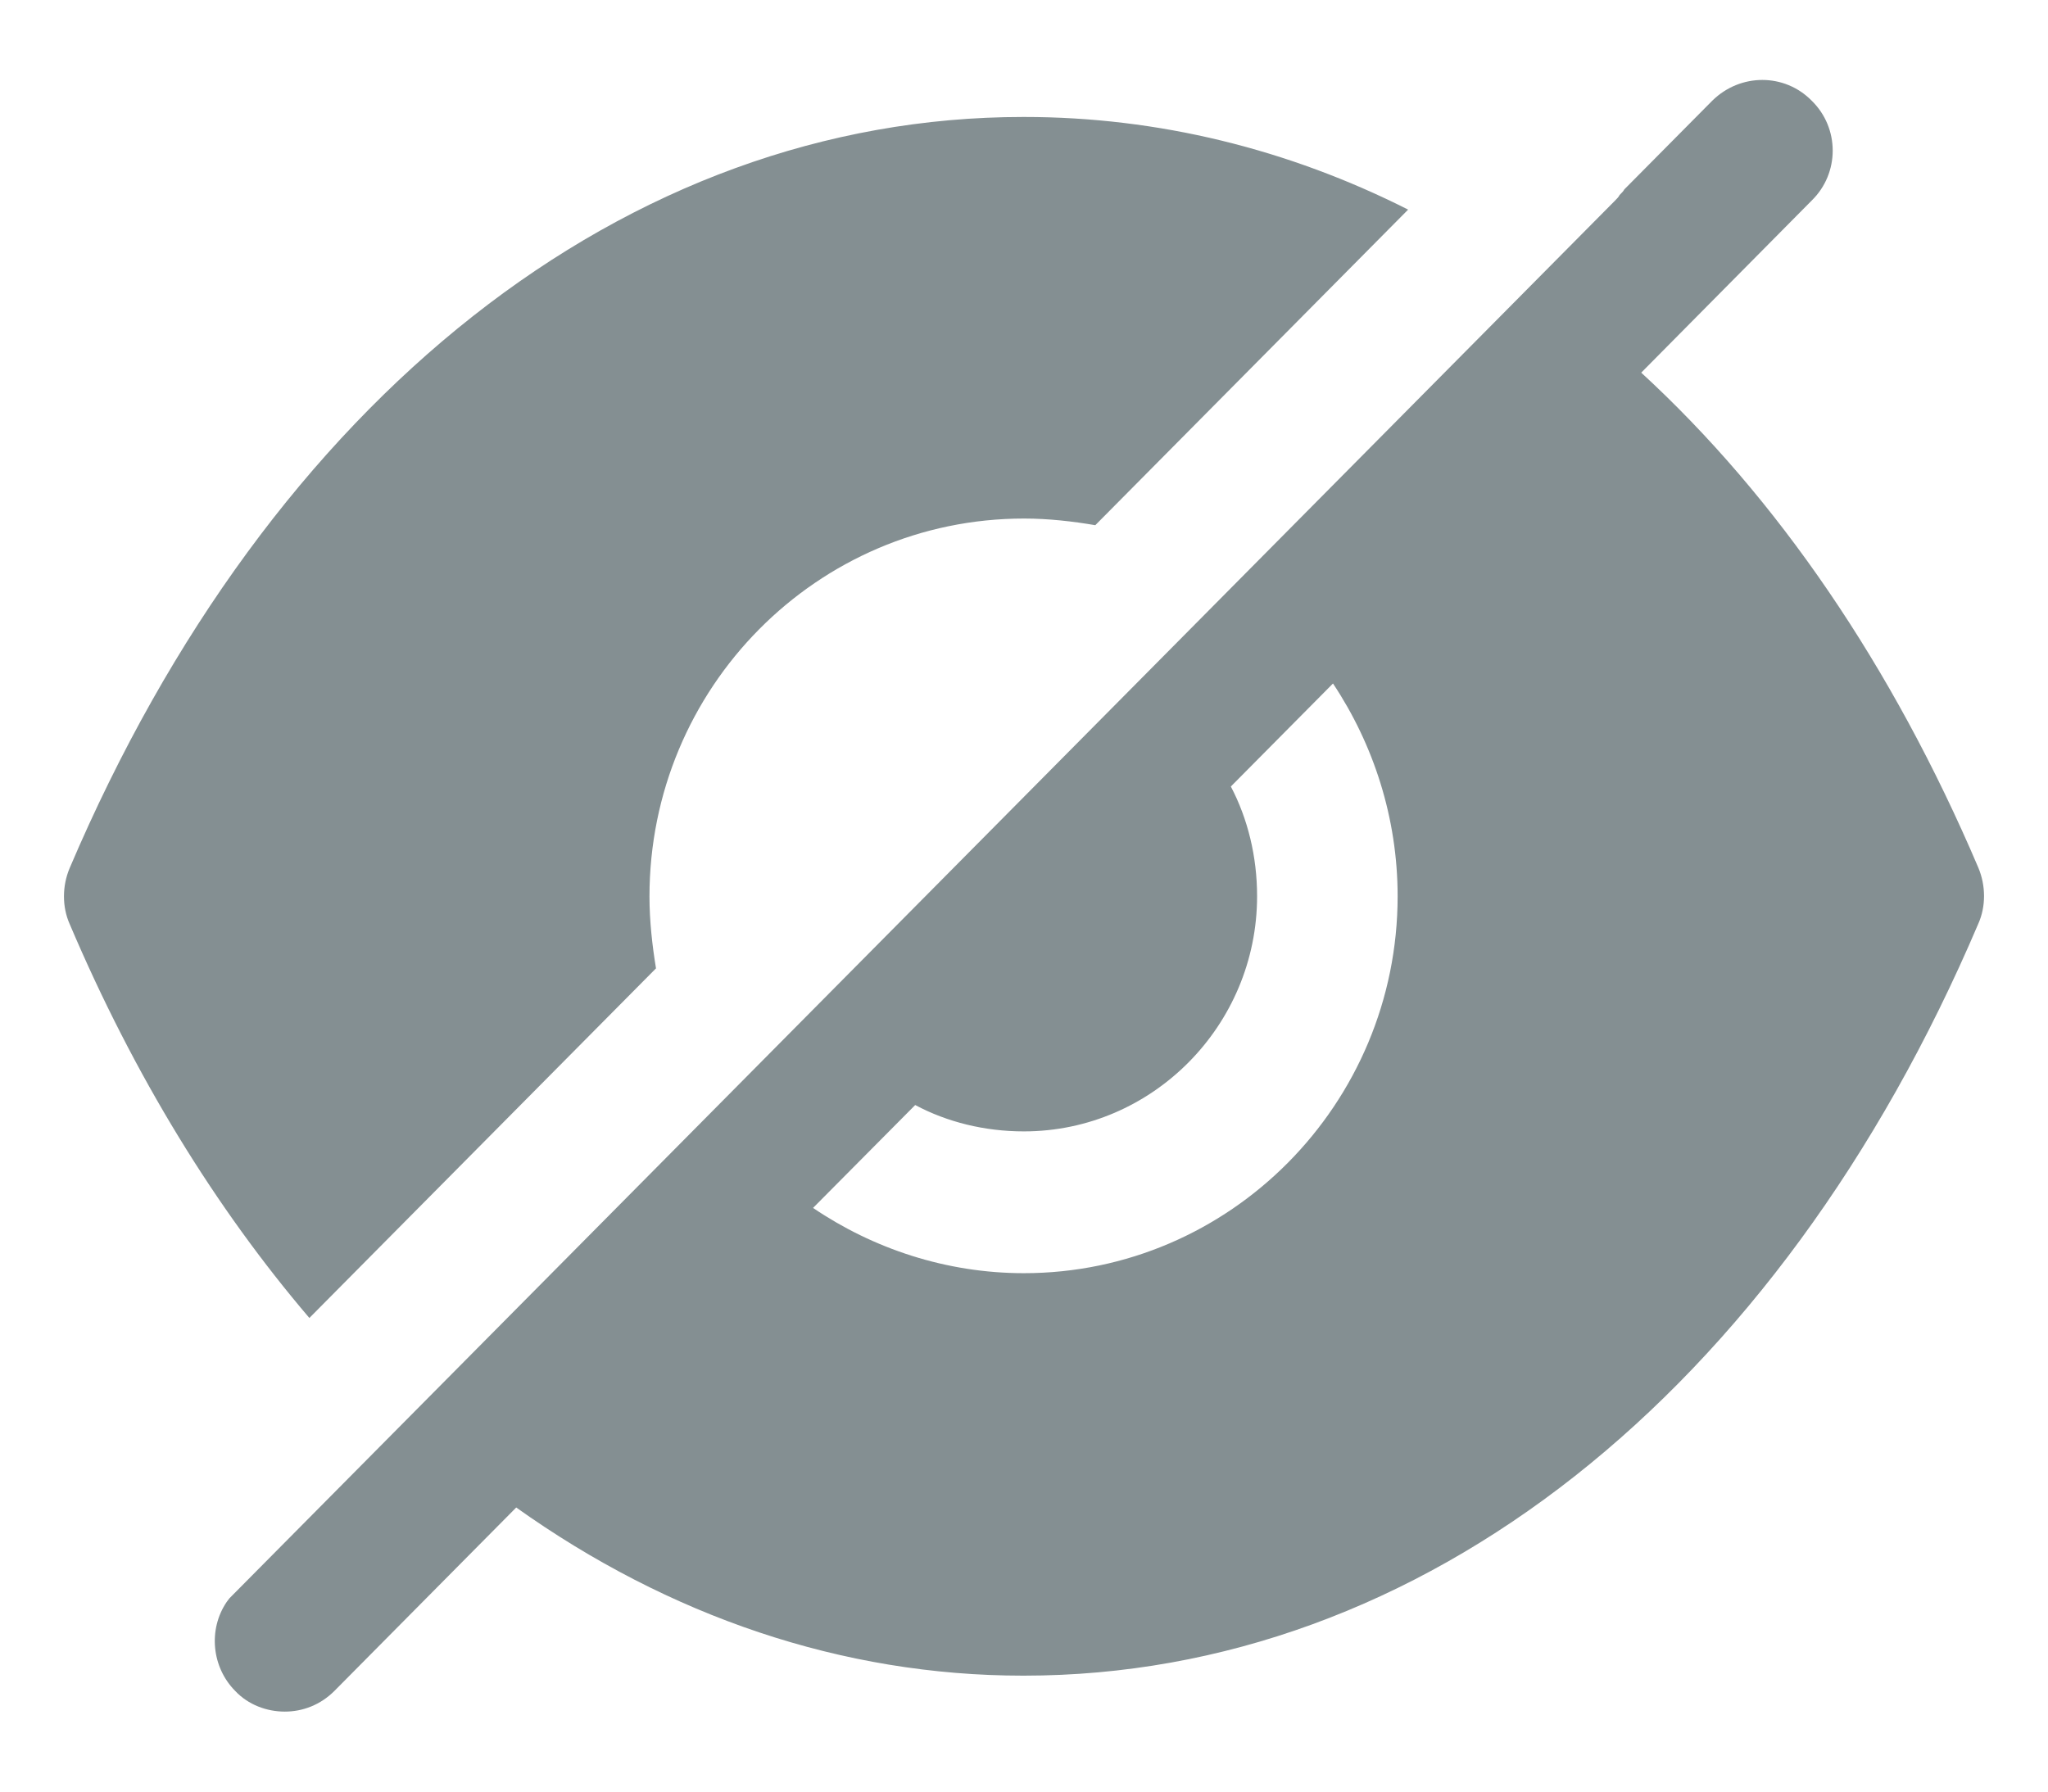
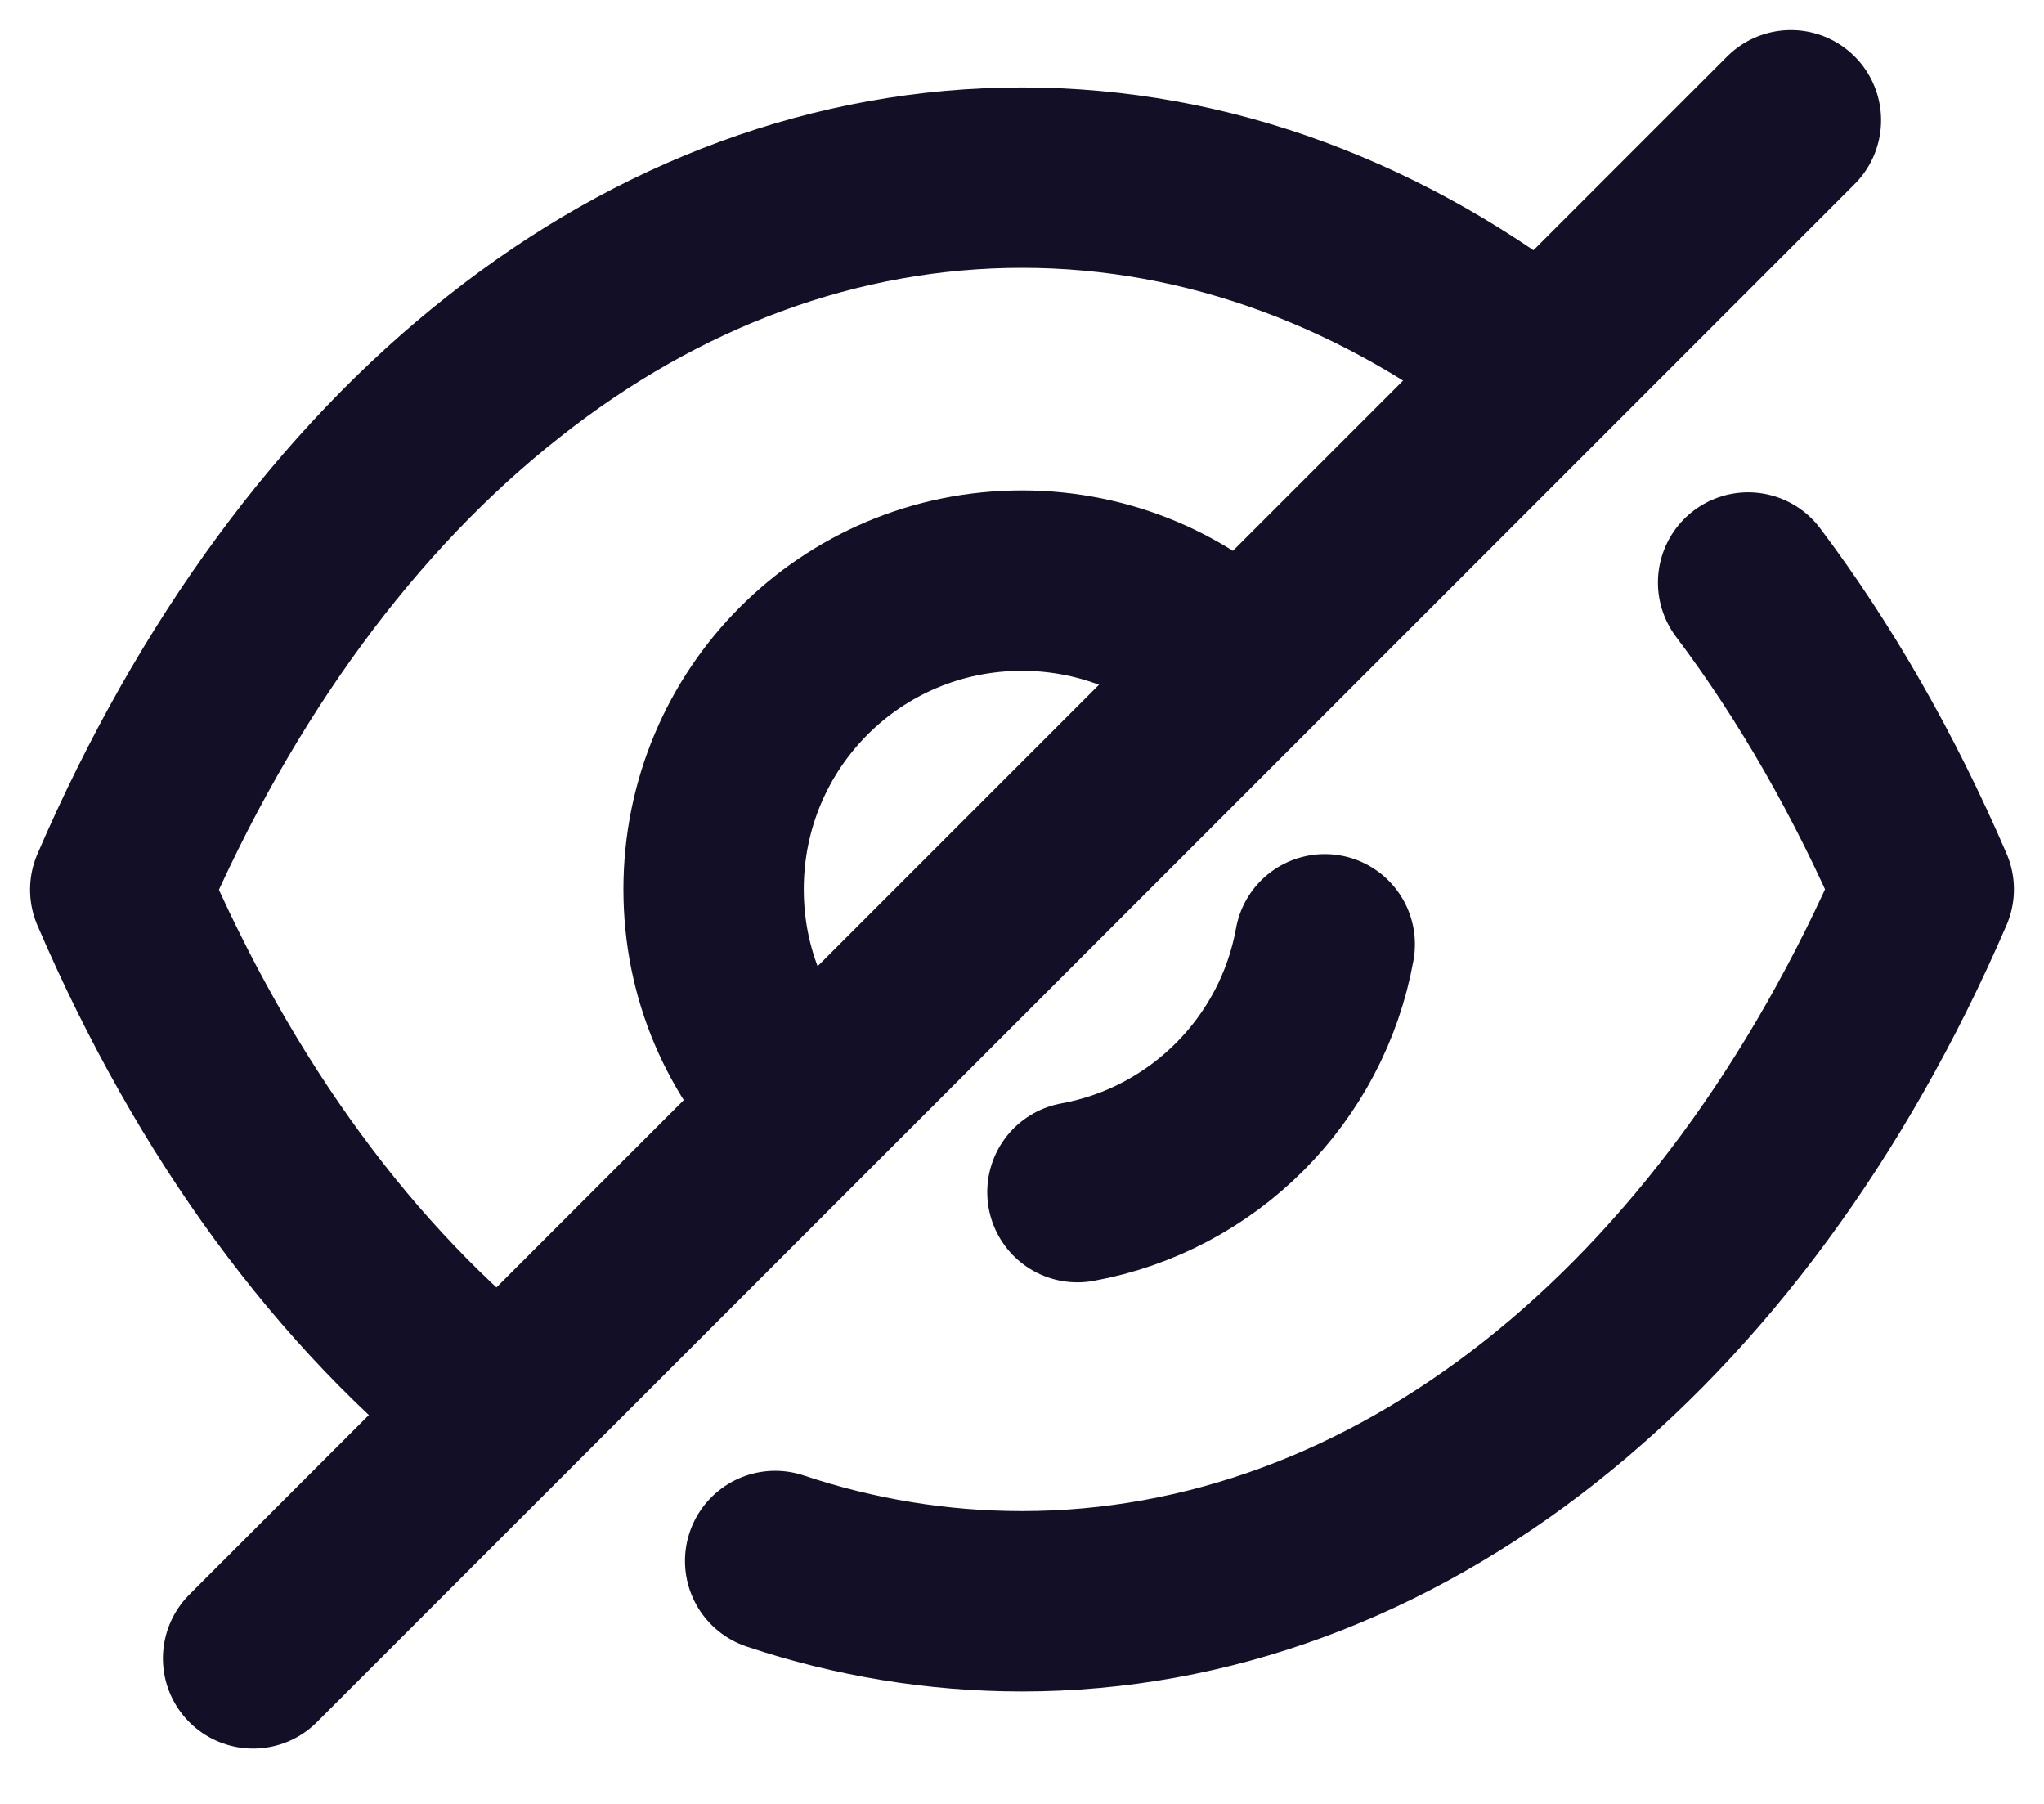
- <svg xmlns="http://www.w3.org/2000/svg" width="16" height="14" viewBox="0 0 16 14" fill="none">
-   <path fill-rule="evenodd" clip-rule="evenodd" d="M6.352 9.439C6.821 9.757 7.392 9.949 7.999 9.949C9.609 9.949 10.919 8.627 10.919 7.003C10.919 6.39 10.729 5.814 10.414 5.341L9.616 6.146C9.748 6.397 9.821 6.693 9.821 7.003C9.821 8.014 9.002 8.841 7.999 8.841C7.692 8.841 7.399 8.768 7.15 8.635L6.352 9.439ZM12.822 2.912C13.883 3.887 14.783 5.201 15.456 6.781C15.515 6.922 15.515 7.084 15.456 7.217C13.89 10.894 11.102 13.094 7.999 13.094H7.992C6.579 13.094 5.225 12.629 4.033 11.78L2.613 13.213C2.503 13.323 2.364 13.375 2.225 13.375C2.086 13.375 1.94 13.323 1.837 13.213C1.654 13.028 1.625 12.733 1.771 12.518L1.793 12.489L12.617 1.568C12.631 1.554 12.646 1.539 12.653 1.524L12.653 1.524C12.668 1.509 12.683 1.494 12.69 1.48L13.378 0.786C13.597 0.571 13.941 0.571 14.153 0.786C14.373 1 14.373 1.354 14.153 1.568L12.822 2.912ZM5.074 7.006C5.074 7.198 5.096 7.39 5.125 7.567L2.417 10.299C1.686 9.442 1.049 8.409 0.544 7.22C0.485 7.087 0.485 6.924 0.544 6.784C2.11 3.107 4.898 0.914 7.994 0.914H8.001C9.047 0.914 10.065 1.165 11.001 1.638L8.557 4.104C8.382 4.074 8.191 4.052 8.001 4.052C6.384 4.052 5.074 5.374 5.074 7.006Z" fill="#848F92" />
+ <svg xmlns="http://www.w3.org/2000/svg" width="17" height="15" viewBox="0 0 17 15" fill="none">
+   <path d="M6.685 9.202C6.218 8.737 5.935 8.105 5.935 7.395C5.935 5.974 7.079 4.828 8.5 4.828C9.203 4.828 9.85 5.113 10.308 5.578" stroke="#130F26" stroke-width="1.5" stroke-linecap="round" stroke-linejoin="round" />
+   <path d="M11.018 7.852C10.83 8.898 10.006 9.723 8.961 9.913" stroke="#130F26" stroke-width="1.5" stroke-linecap="round" stroke-linejoin="round" />
+   <path d="M4.166 11.724C2.879 10.713 1.79 9.238 1 7.398C1.798 5.55 2.895 4.066 4.19 3.048C5.476 2.03 6.961 1.477 8.5 1.477C10.048 1.477 11.532 2.038 12.826 3.063" stroke="#130F26" stroke-width="1.5" stroke-linecap="round" stroke-linejoin="round" />
+   <path d="M14.539 4.844C15.097 5.585 15.588 6.44 16 7.395C14.405 11.089 11.587 13.315 8.5 13.315C7.801 13.315 7.111 13.202 6.447 12.98" stroke="#130F26" stroke-width="1.5" stroke-linecap="round" stroke-linejoin="round" />
+   <path d="M14.895 1L2.105 13.79" stroke="#130F26" stroke-width="1.5" stroke-linecap="round" stroke-linejoin="round" />
</svg>
